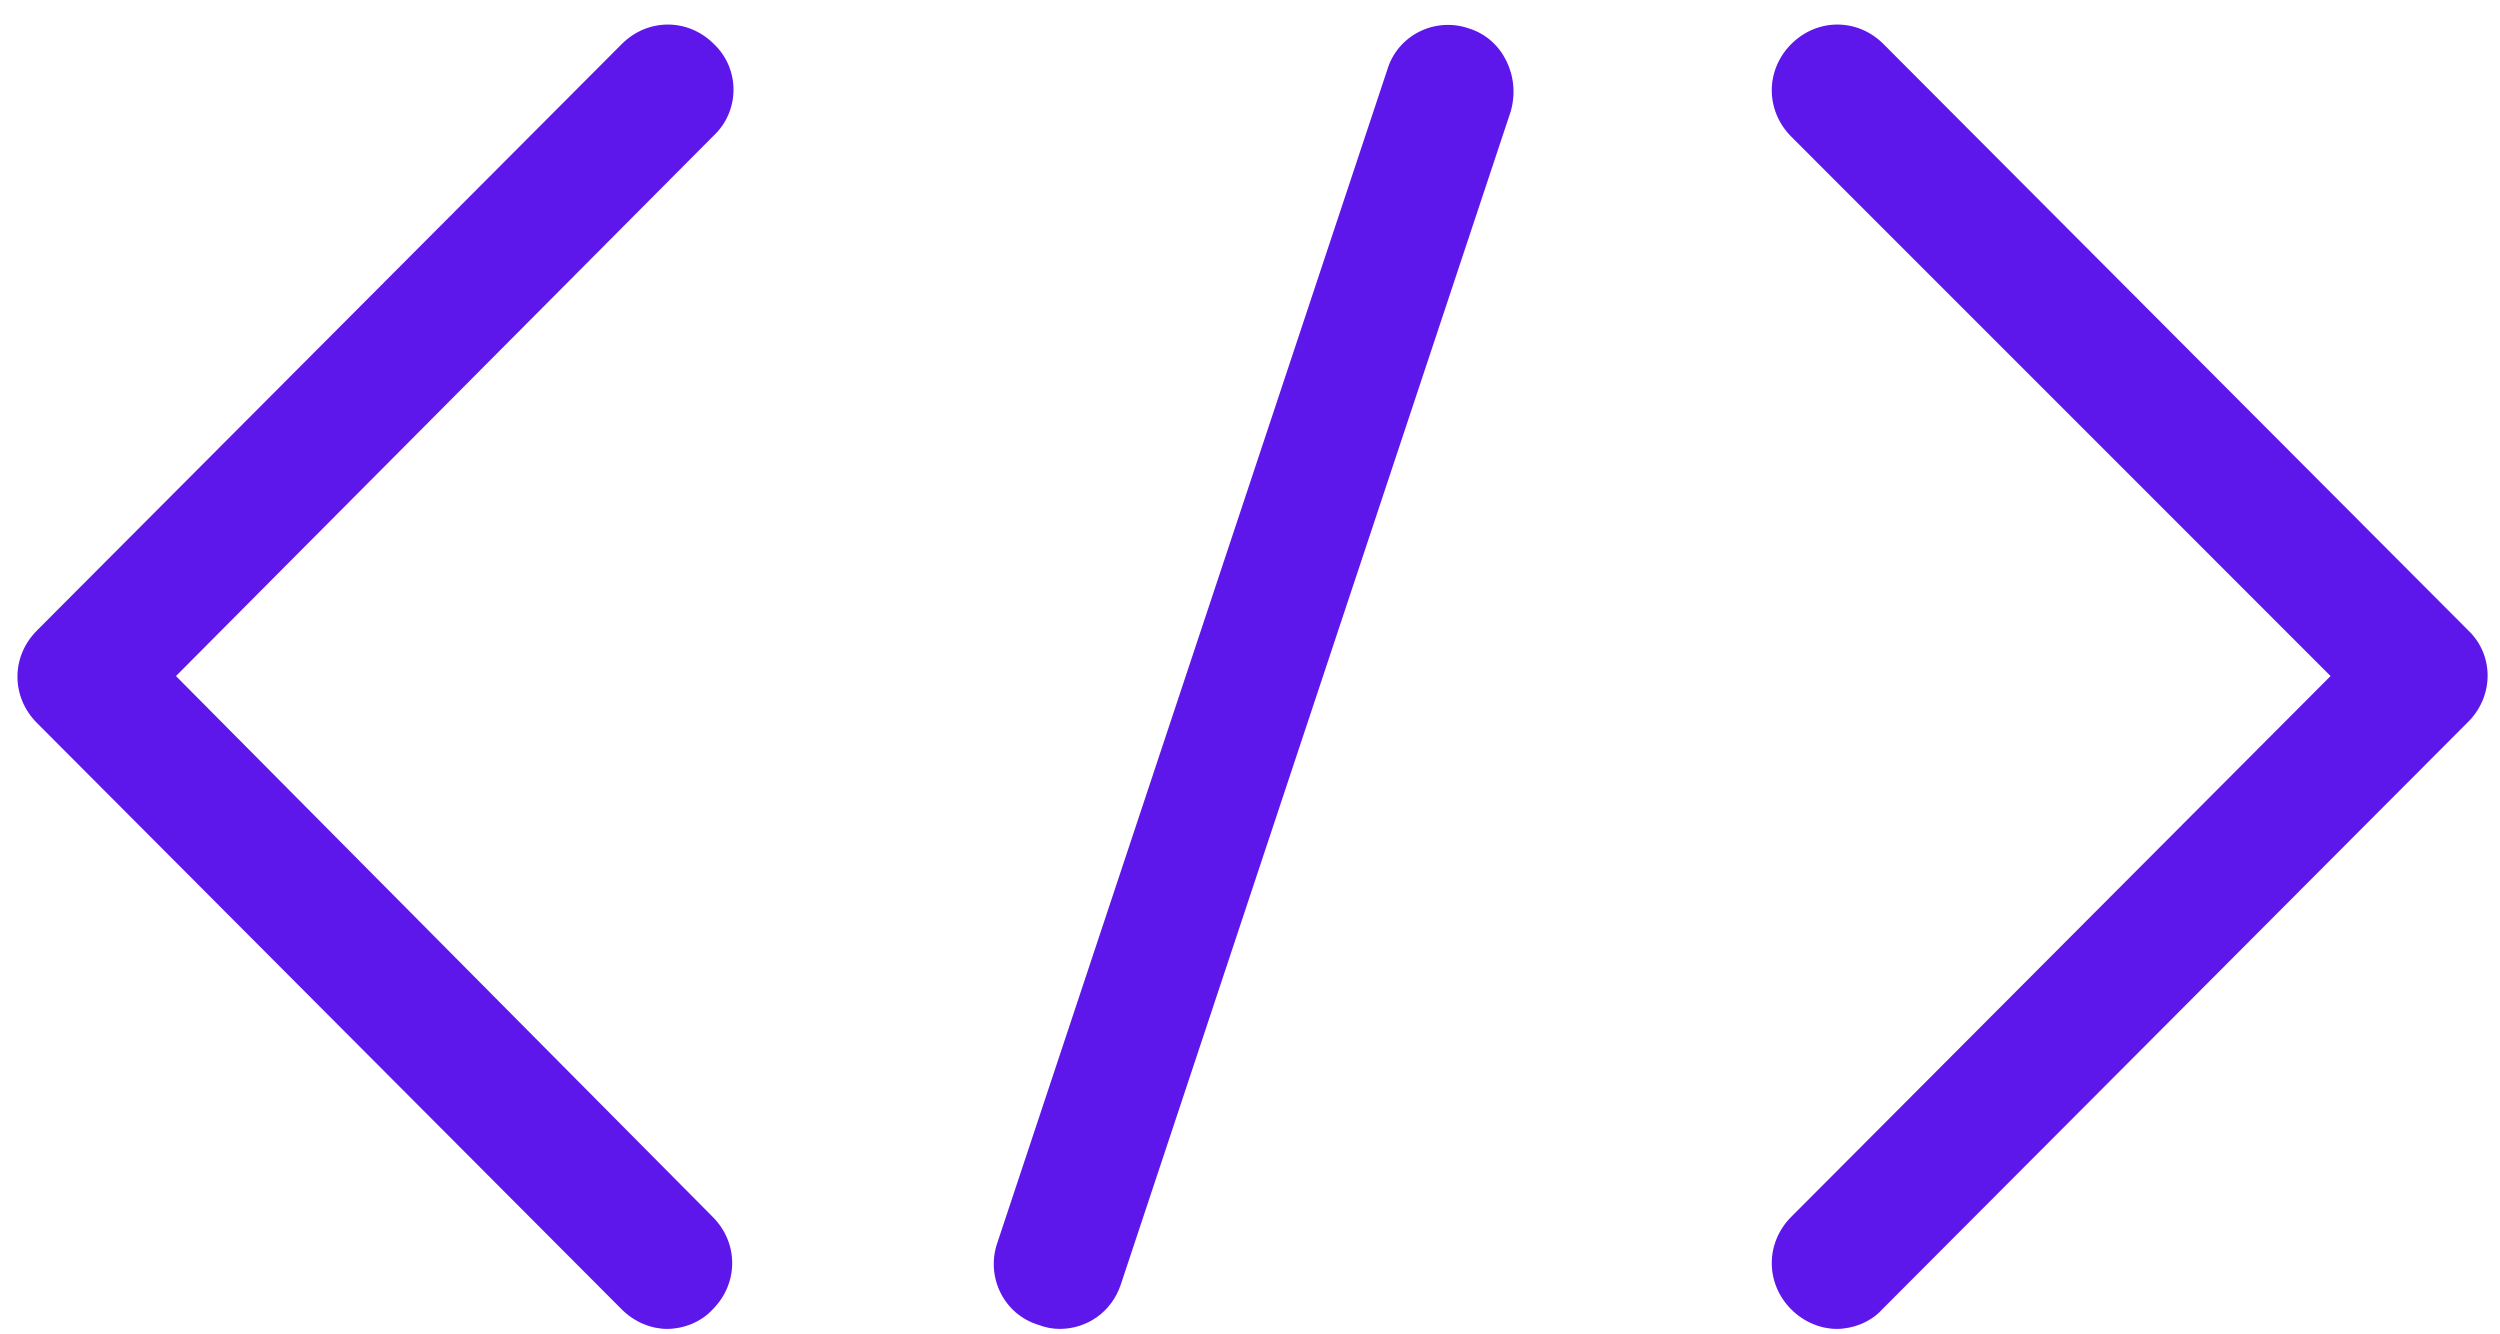
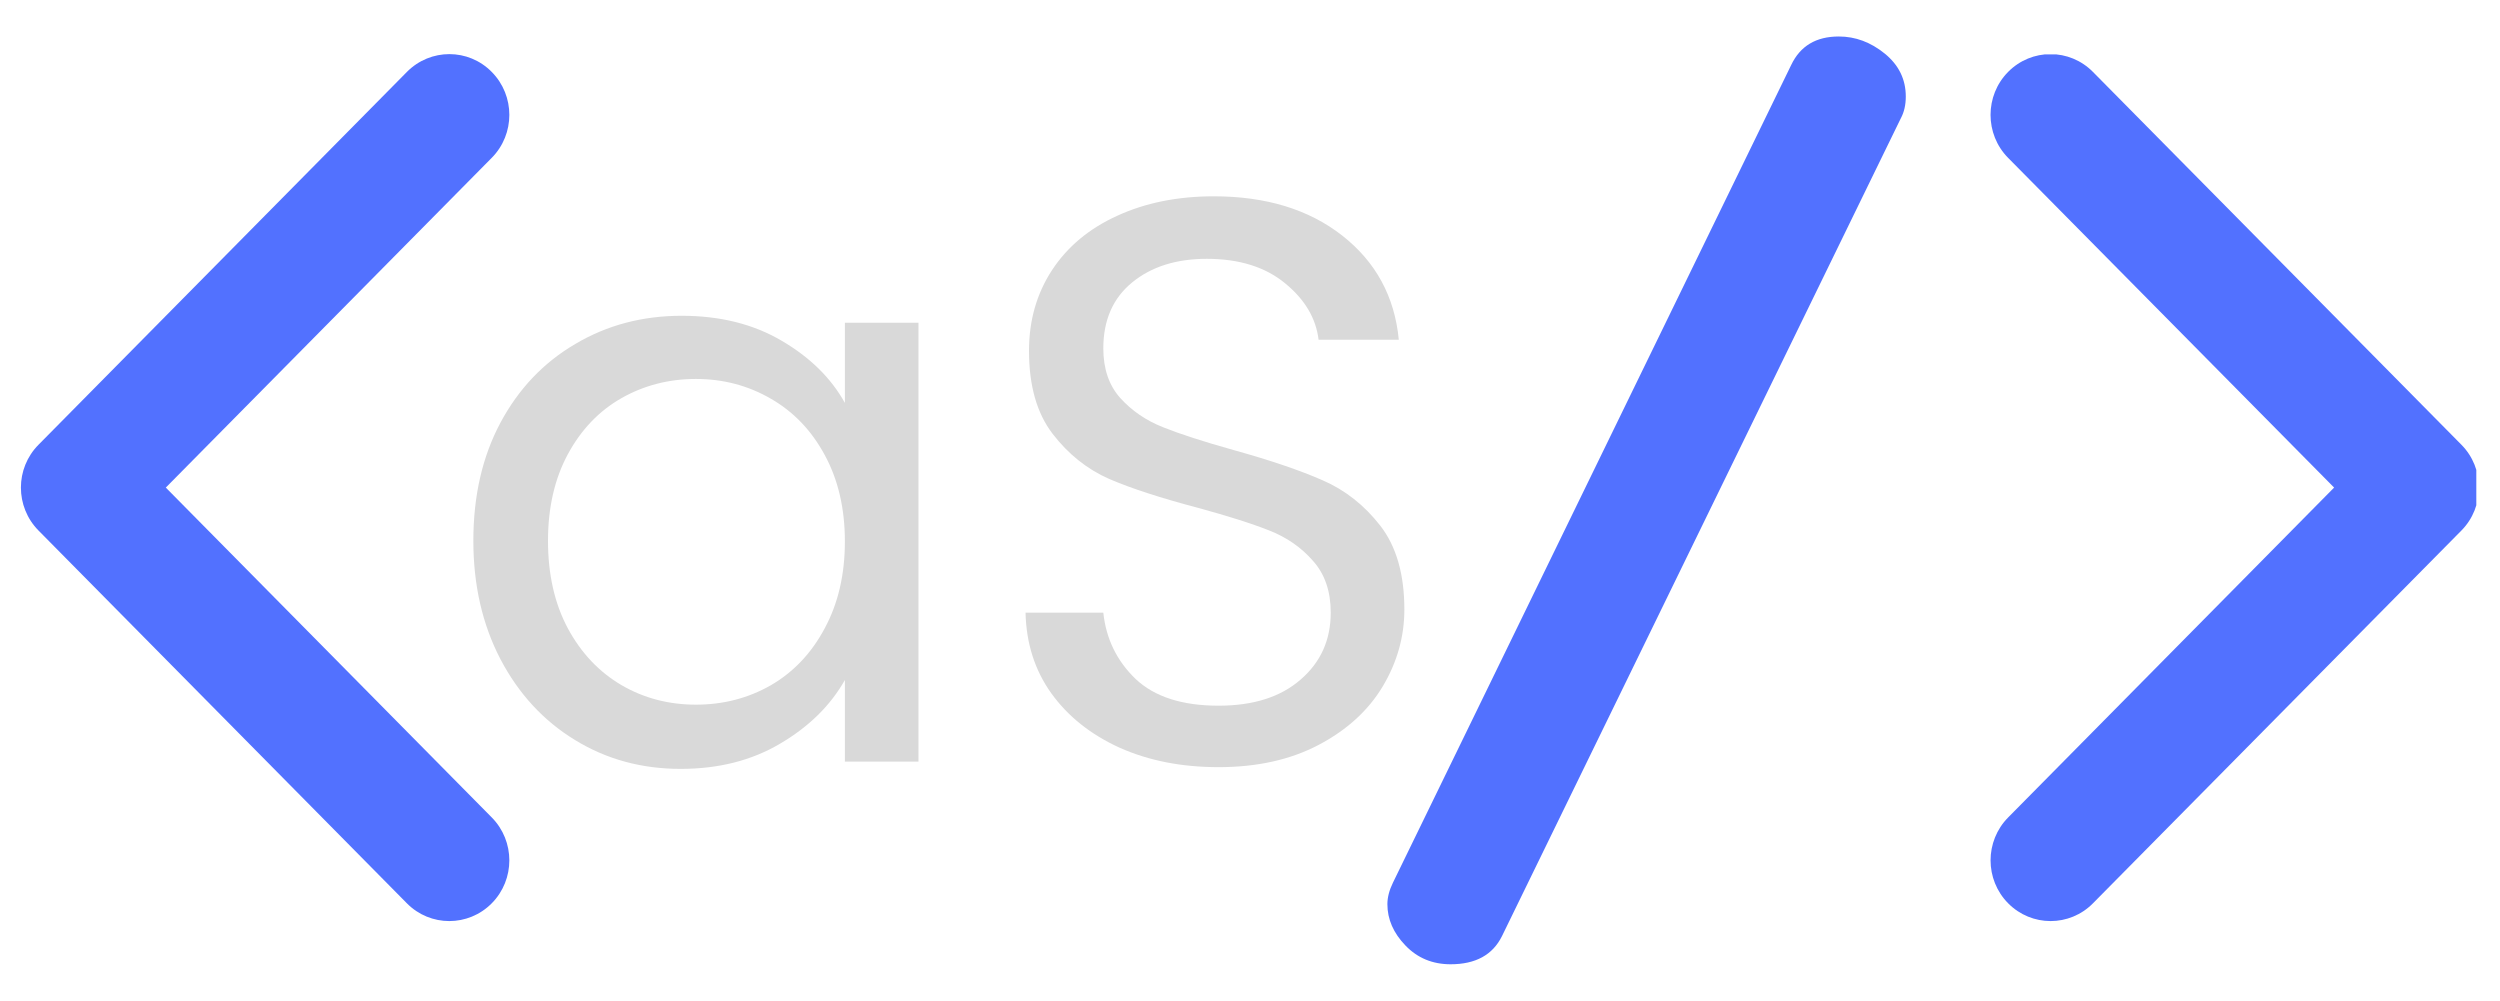
- <svg xmlns="http://www.w3.org/2000/svg" width="150" zoomAndPan="magnify" viewBox="0 0 112.5 60" height="80" preserveAspectRatio="xMidYMid meet" version="1.0">
+ <svg xmlns="http://www.w3.org/2000/svg" width="150" zoomAndPan="magnify" viewBox="0 0 112.5 45" height="60" preserveAspectRatio="xMidYMid meet" version="1.0">
  <defs>
+     <g />
    <clipPath id="id1">
-       <path d="M 0.492 1 L 34 1 L 34 59.867 L 0.492 59.867 Z M 0.492 1 " clip-rule="nonzero" />
+       <path d="M 0.941 2.449 L 23 2.449 L 23 41.449 L 0.941 41.449 Z M 0.941 2.449 " clip-rule="nonzero" />
    </clipPath>
    <clipPath id="id2">
-       <path d="M 79 1 L 112 1 L 112 59.867 L 79 59.867 Z M 79 1 " clip-rule="nonzero" />
-     </clipPath>
-     <clipPath id="id3">
-       <path d="M 44 1 L 69 1 L 69 59.867 L 44 59.867 Z M 44 1 " clip-rule="nonzero" />
+       <path d="M 89.168 2.449 L 111.434 2.449 L 111.434 41.449 L 89.168 41.449 Z M 89.168 2.449 " clip-rule="nonzero" />
    </clipPath>
  </defs>
  <g clip-path="url(#id1)">
-     <path fill="#5e17eb" d="M 32.129 1.984 C 30.961 0.812 29.148 0.812 27.977 1.984 L 1.664 28.371 C 0.492 29.543 0.492 31.359 1.664 32.535 L 27.977 58.922 C 28.562 59.508 29.324 59.801 30.023 59.801 C 30.727 59.801 31.543 59.508 32.07 58.922 C 33.242 57.75 33.242 55.93 32.07 54.758 L 7.918 30.422 L 32.129 6.09 C 33.301 4.973 33.301 3.098 32.129 1.984 Z M 32.129 1.984 " fill-opacity="1" fill-rule="nonzero" />
+     <path fill="#5271ff" d="M 0.941 21.941 C 0.941 21.242 1.207 20.543 1.734 20.012 L 18.309 3.238 C 19.367 2.168 21.078 2.168 22.129 3.238 C 23.184 4.305 23.184 6.035 22.129 7.102 L 7.461 21.941 L 22.129 36.785 C 23.184 37.852 23.184 39.582 22.129 40.648 C 21.074 41.715 19.363 41.715 18.309 40.648 L 1.734 23.875 C 1.207 23.344 0.941 22.641 0.941 21.941 Z M 0.941 21.941 " fill-opacity="1" fill-rule="nonzero" />
+   </g>
+   <g fill="#5271ff" fill-opacity="1">
+     <g transform="translate(61.55754, 41.04817)">
+       <g>
+         <path d="M 0.875 -0.359 C 0.875 -0.66 0.957 -0.984 1.125 -1.328 L 19.047 -38.125 C 19.453 -38.977 20.164 -39.406 21.188 -39.406 C 21.938 -39.406 22.625 -39.148 23.25 -38.641 C 23.883 -38.129 24.203 -37.484 24.203 -36.703 C 24.203 -36.328 24.129 -36.004 23.984 -35.734 L 6.031 1.078 C 5.613 1.922 4.844 2.344 3.719 2.344 C 2.906 2.344 2.227 2.062 1.688 1.5 C 1.145 0.938 0.875 0.316 0.875 -0.359 Z M 0.875 -0.359 " />
+       </g>
+     </g>
  </g>
  <g clip-path="url(#id2)">
-     <path fill="#5e17eb" d="M 111.074 28.371 L 84.758 1.984 C 83.59 0.812 81.777 0.812 80.605 1.984 C 79.438 3.156 79.438 4.973 80.605 6.148 L 104.875 30.422 L 80.605 54.758 C 79.438 55.93 79.438 57.75 80.605 58.922 C 81.191 59.508 81.953 59.801 82.652 59.801 C 83.355 59.801 84.176 59.508 84.699 58.922 L 111.016 32.535 C 112.242 31.359 112.242 29.484 111.074 28.371 Z M 111.074 28.371 " fill-opacity="1" fill-rule="nonzero" />
+     <path fill="#5271ff" d="M 111.551 21.941 C 111.551 21.242 111.289 20.543 110.762 20.012 L 94.184 3.238 C 93.129 2.168 91.418 2.168 90.363 3.238 C 89.312 4.305 89.312 6.035 90.363 7.102 L 105.035 21.941 L 90.367 36.785 C 89.312 37.852 89.312 39.582 90.367 40.648 C 91.422 41.715 93.133 41.715 94.184 40.648 L 110.762 23.875 C 111.289 23.344 111.551 22.641 111.551 21.941 Z M 111.551 21.941 " fill-opacity="1" fill-rule="nonzero" />
  </g>
-   <g clip-path="url(#id3)">
-     <path fill="#5e17eb" d="M 66.105 1.281 C 64.586 0.75 62.887 1.574 62.422 3.156 L 44.879 55.93 C 44.352 57.457 45.168 59.156 46.75 59.625 C 47.043 59.742 47.391 59.801 47.684 59.801 C 48.914 59.801 50.023 59.039 50.434 57.809 L 67.977 5.031 C 68.445 3.449 67.625 1.75 66.105 1.281 Z M 66.105 1.281 " fill-opacity="1" fill-rule="nonzero" />
+   <g fill="#d9d9d9" fill-opacity="1">
+     <g transform="translate(19.75377, 34.27195)">
+       <g>
+         <path d="M 1.547 -9.938 C 1.547 -11.957 1.953 -13.727 2.766 -15.25 C 3.586 -16.781 4.711 -17.961 6.141 -18.797 C 7.566 -19.641 9.16 -20.062 10.922 -20.062 C 12.648 -20.062 14.148 -19.688 15.422 -18.938 C 16.691 -18.195 17.641 -17.266 18.266 -16.141 L 18.266 -19.75 L 21.578 -19.75 L 21.578 0 L 18.266 0 L 18.266 -3.672 C 17.617 -2.523 16.648 -1.57 15.359 -0.812 C 14.078 -0.051 12.582 0.328 10.875 0.328 C 9.125 0.328 7.539 -0.102 6.125 -0.969 C 4.707 -1.832 3.586 -3.047 2.766 -4.609 C 1.953 -6.172 1.547 -7.945 1.547 -9.938 Z M 18.266 -9.906 C 18.266 -11.395 17.961 -12.691 17.359 -13.797 C 16.766 -14.898 15.957 -15.742 14.938 -16.328 C 13.914 -16.922 12.789 -17.219 11.562 -17.219 C 10.344 -17.219 9.227 -16.93 8.219 -16.359 C 7.207 -15.785 6.398 -14.941 5.797 -13.828 C 5.203 -12.723 4.906 -11.426 4.906 -9.938 C 4.906 -8.426 5.203 -7.113 5.797 -6 C 6.398 -4.883 7.207 -4.031 8.219 -3.438 C 9.227 -2.852 10.344 -2.562 11.562 -2.562 C 12.789 -2.562 13.914 -2.852 14.938 -3.438 C 15.957 -4.031 16.766 -4.883 17.359 -6 C 17.961 -7.113 18.266 -8.414 18.266 -9.906 Z M 18.266 -9.906 " />
+       </g>
+     </g>
+   </g>
+   <g fill="#d9d9d9" fill-opacity="1">
+     <g transform="translate(44.10221, 34.27195)">
+       <g>
+         <path d="M 10.734 0.25 C 9.078 0.25 7.594 -0.039 6.281 -0.625 C 4.977 -1.219 3.953 -2.035 3.203 -3.078 C 2.461 -4.117 2.078 -5.328 2.047 -6.703 L 5.547 -6.703 C 5.672 -5.523 6.156 -4.531 7 -3.719 C 7.852 -2.914 9.098 -2.516 10.734 -2.516 C 12.297 -2.516 13.523 -2.906 14.422 -3.688 C 15.328 -4.469 15.781 -5.473 15.781 -6.703 C 15.781 -7.66 15.516 -8.438 14.984 -9.031 C 14.461 -9.633 13.801 -10.094 13 -10.406 C 12.207 -10.719 11.141 -11.055 9.797 -11.422 C 8.141 -11.859 6.812 -12.289 5.812 -12.719 C 4.82 -13.156 3.973 -13.832 3.266 -14.75 C 2.555 -15.676 2.203 -16.922 2.203 -18.484 C 2.203 -19.848 2.547 -21.055 3.234 -22.109 C 3.93 -23.172 4.91 -23.988 6.172 -24.562 C 7.441 -25.145 8.891 -25.438 10.516 -25.438 C 12.867 -25.438 14.797 -24.848 16.297 -23.672 C 17.805 -22.492 18.656 -20.93 18.844 -18.984 L 15.234 -18.984 C 15.117 -19.953 14.613 -20.801 13.719 -21.531 C 12.832 -22.258 11.66 -22.625 10.203 -22.625 C 8.828 -22.625 7.707 -22.27 6.844 -21.562 C 5.977 -20.852 5.547 -19.863 5.547 -18.594 C 5.547 -17.676 5.801 -16.93 6.312 -16.359 C 6.832 -15.785 7.473 -15.348 8.234 -15.047 C 8.992 -14.742 10.055 -14.398 11.422 -14.016 C 13.078 -13.555 14.41 -13.102 15.422 -12.656 C 16.43 -12.219 17.297 -11.535 18.016 -10.609 C 18.734 -9.68 19.094 -8.426 19.094 -6.844 C 19.094 -5.625 18.77 -4.473 18.125 -3.391 C 17.477 -2.305 16.516 -1.426 15.234 -0.75 C 13.961 -0.082 12.461 0.25 10.734 0.25 Z M 10.734 0.25 " />
+       </g>
+     </g>
  </g>
</svg>
